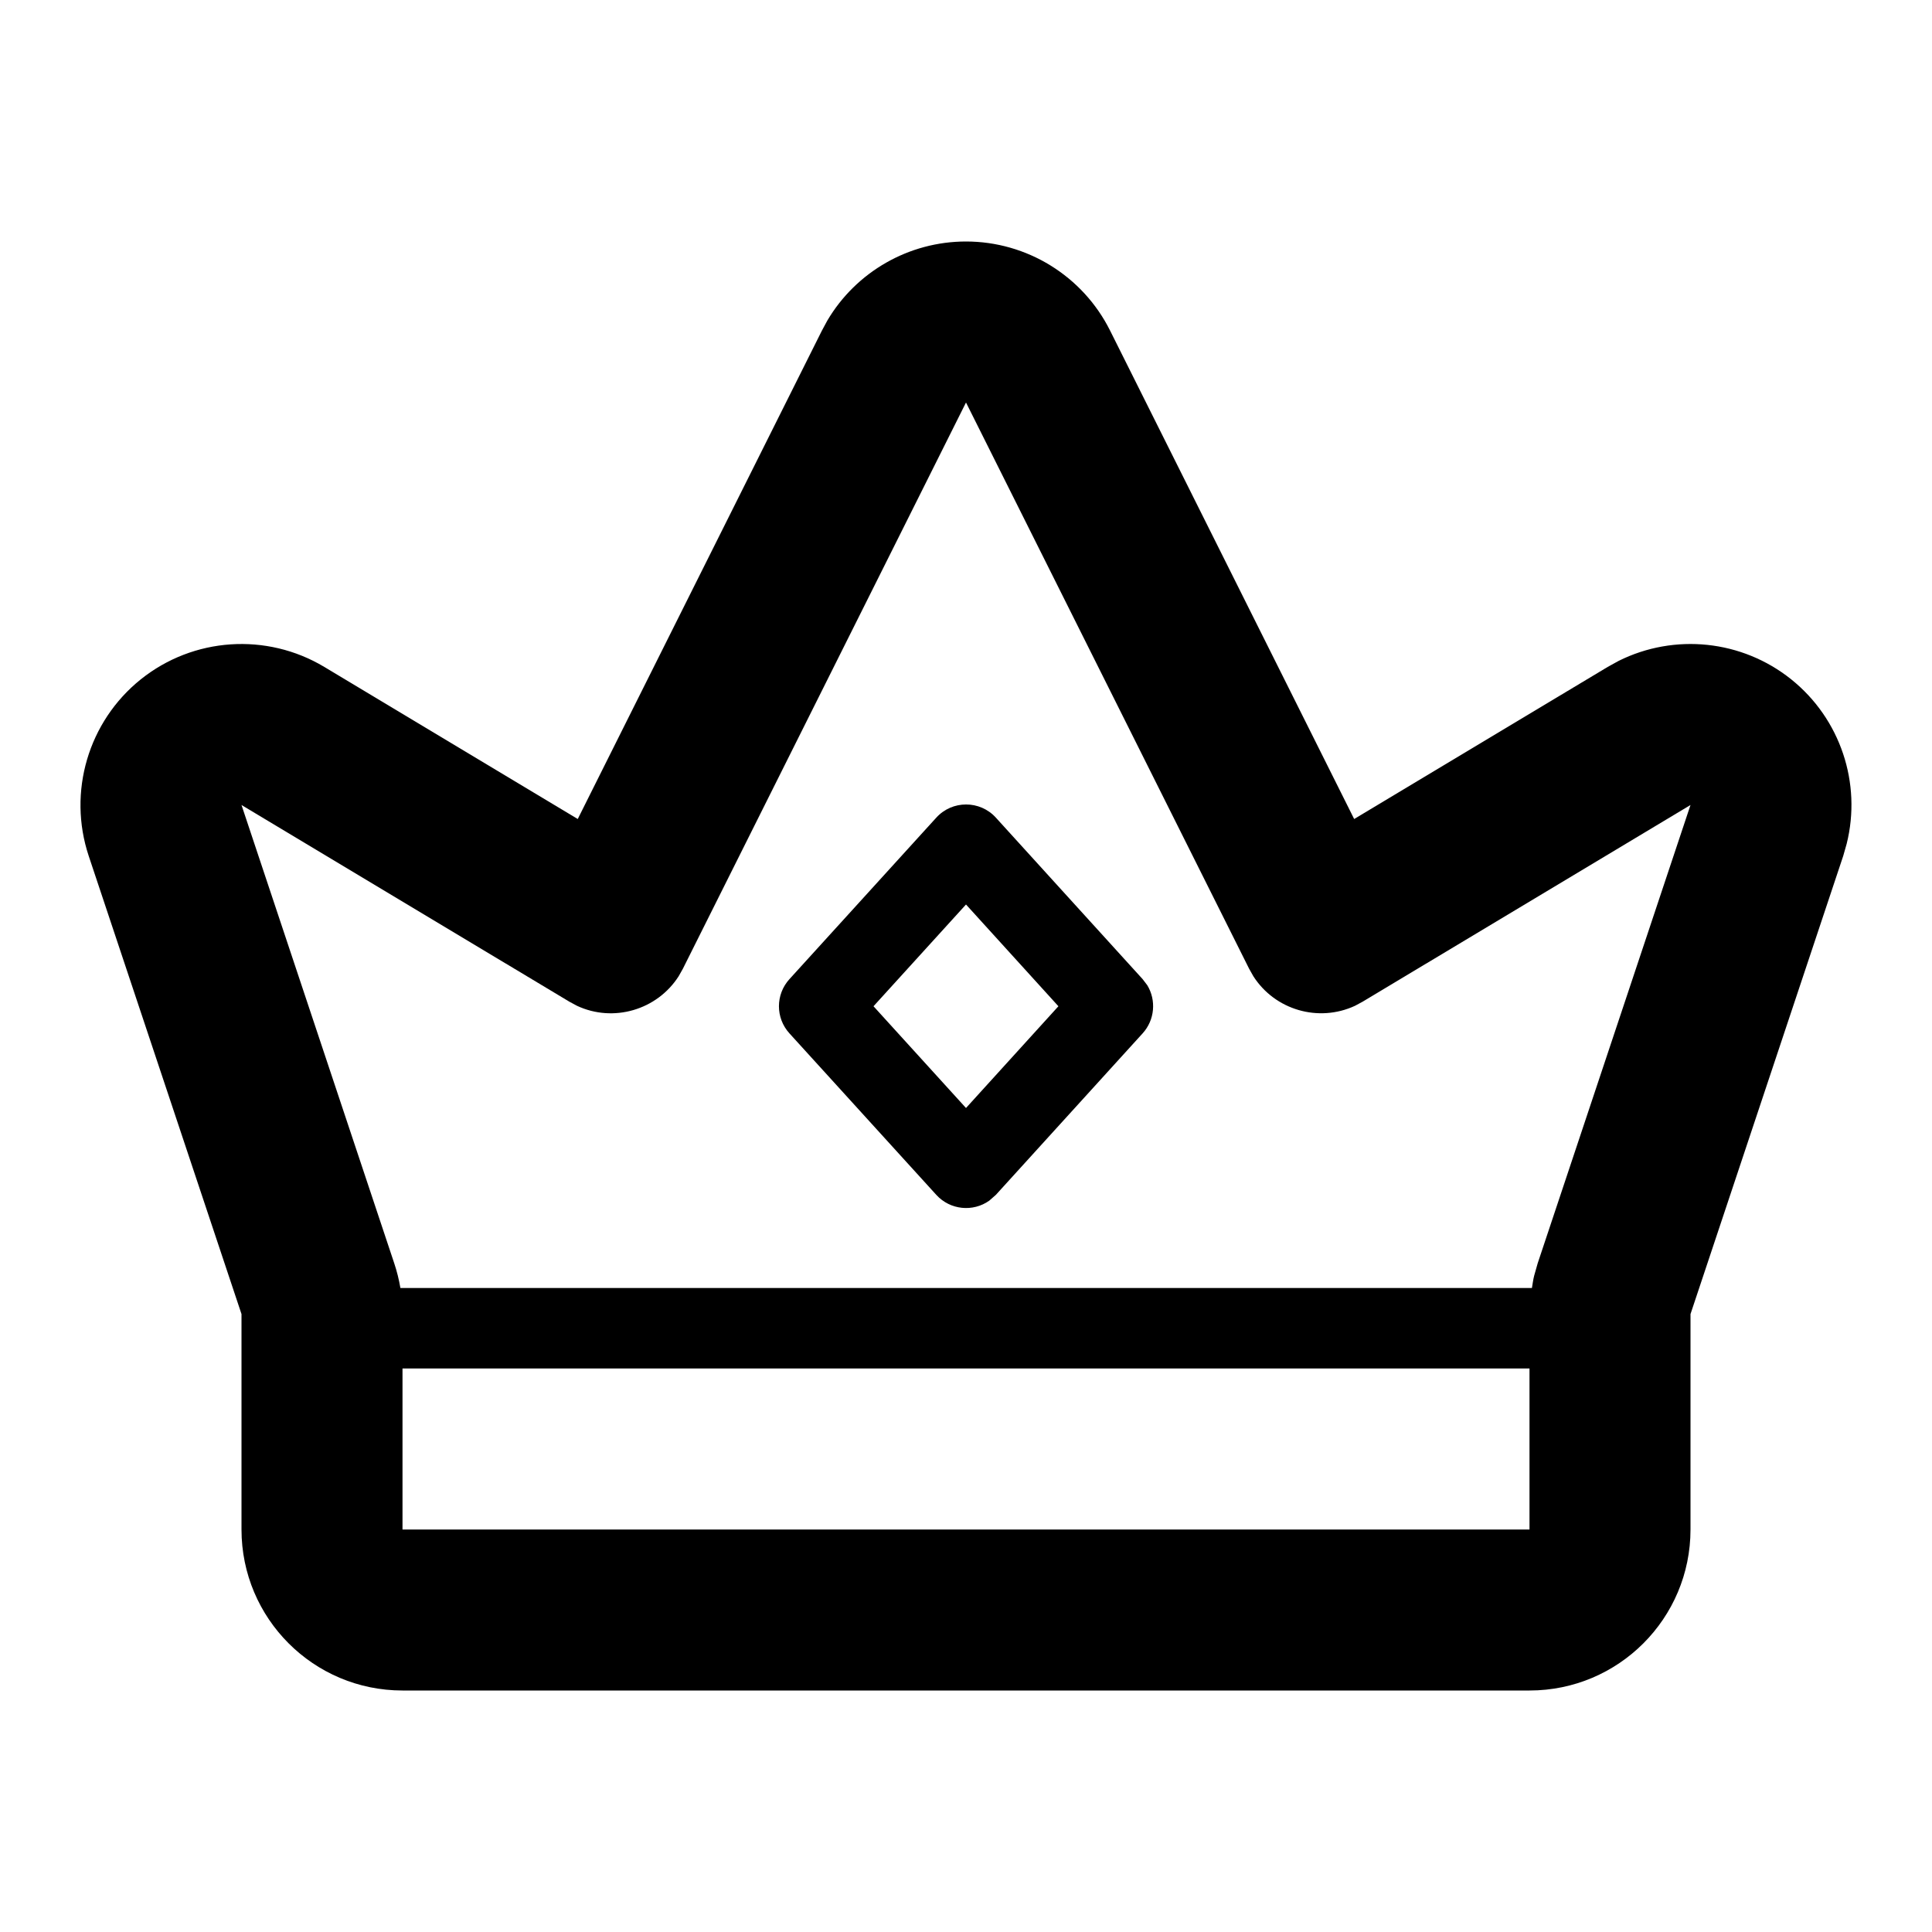
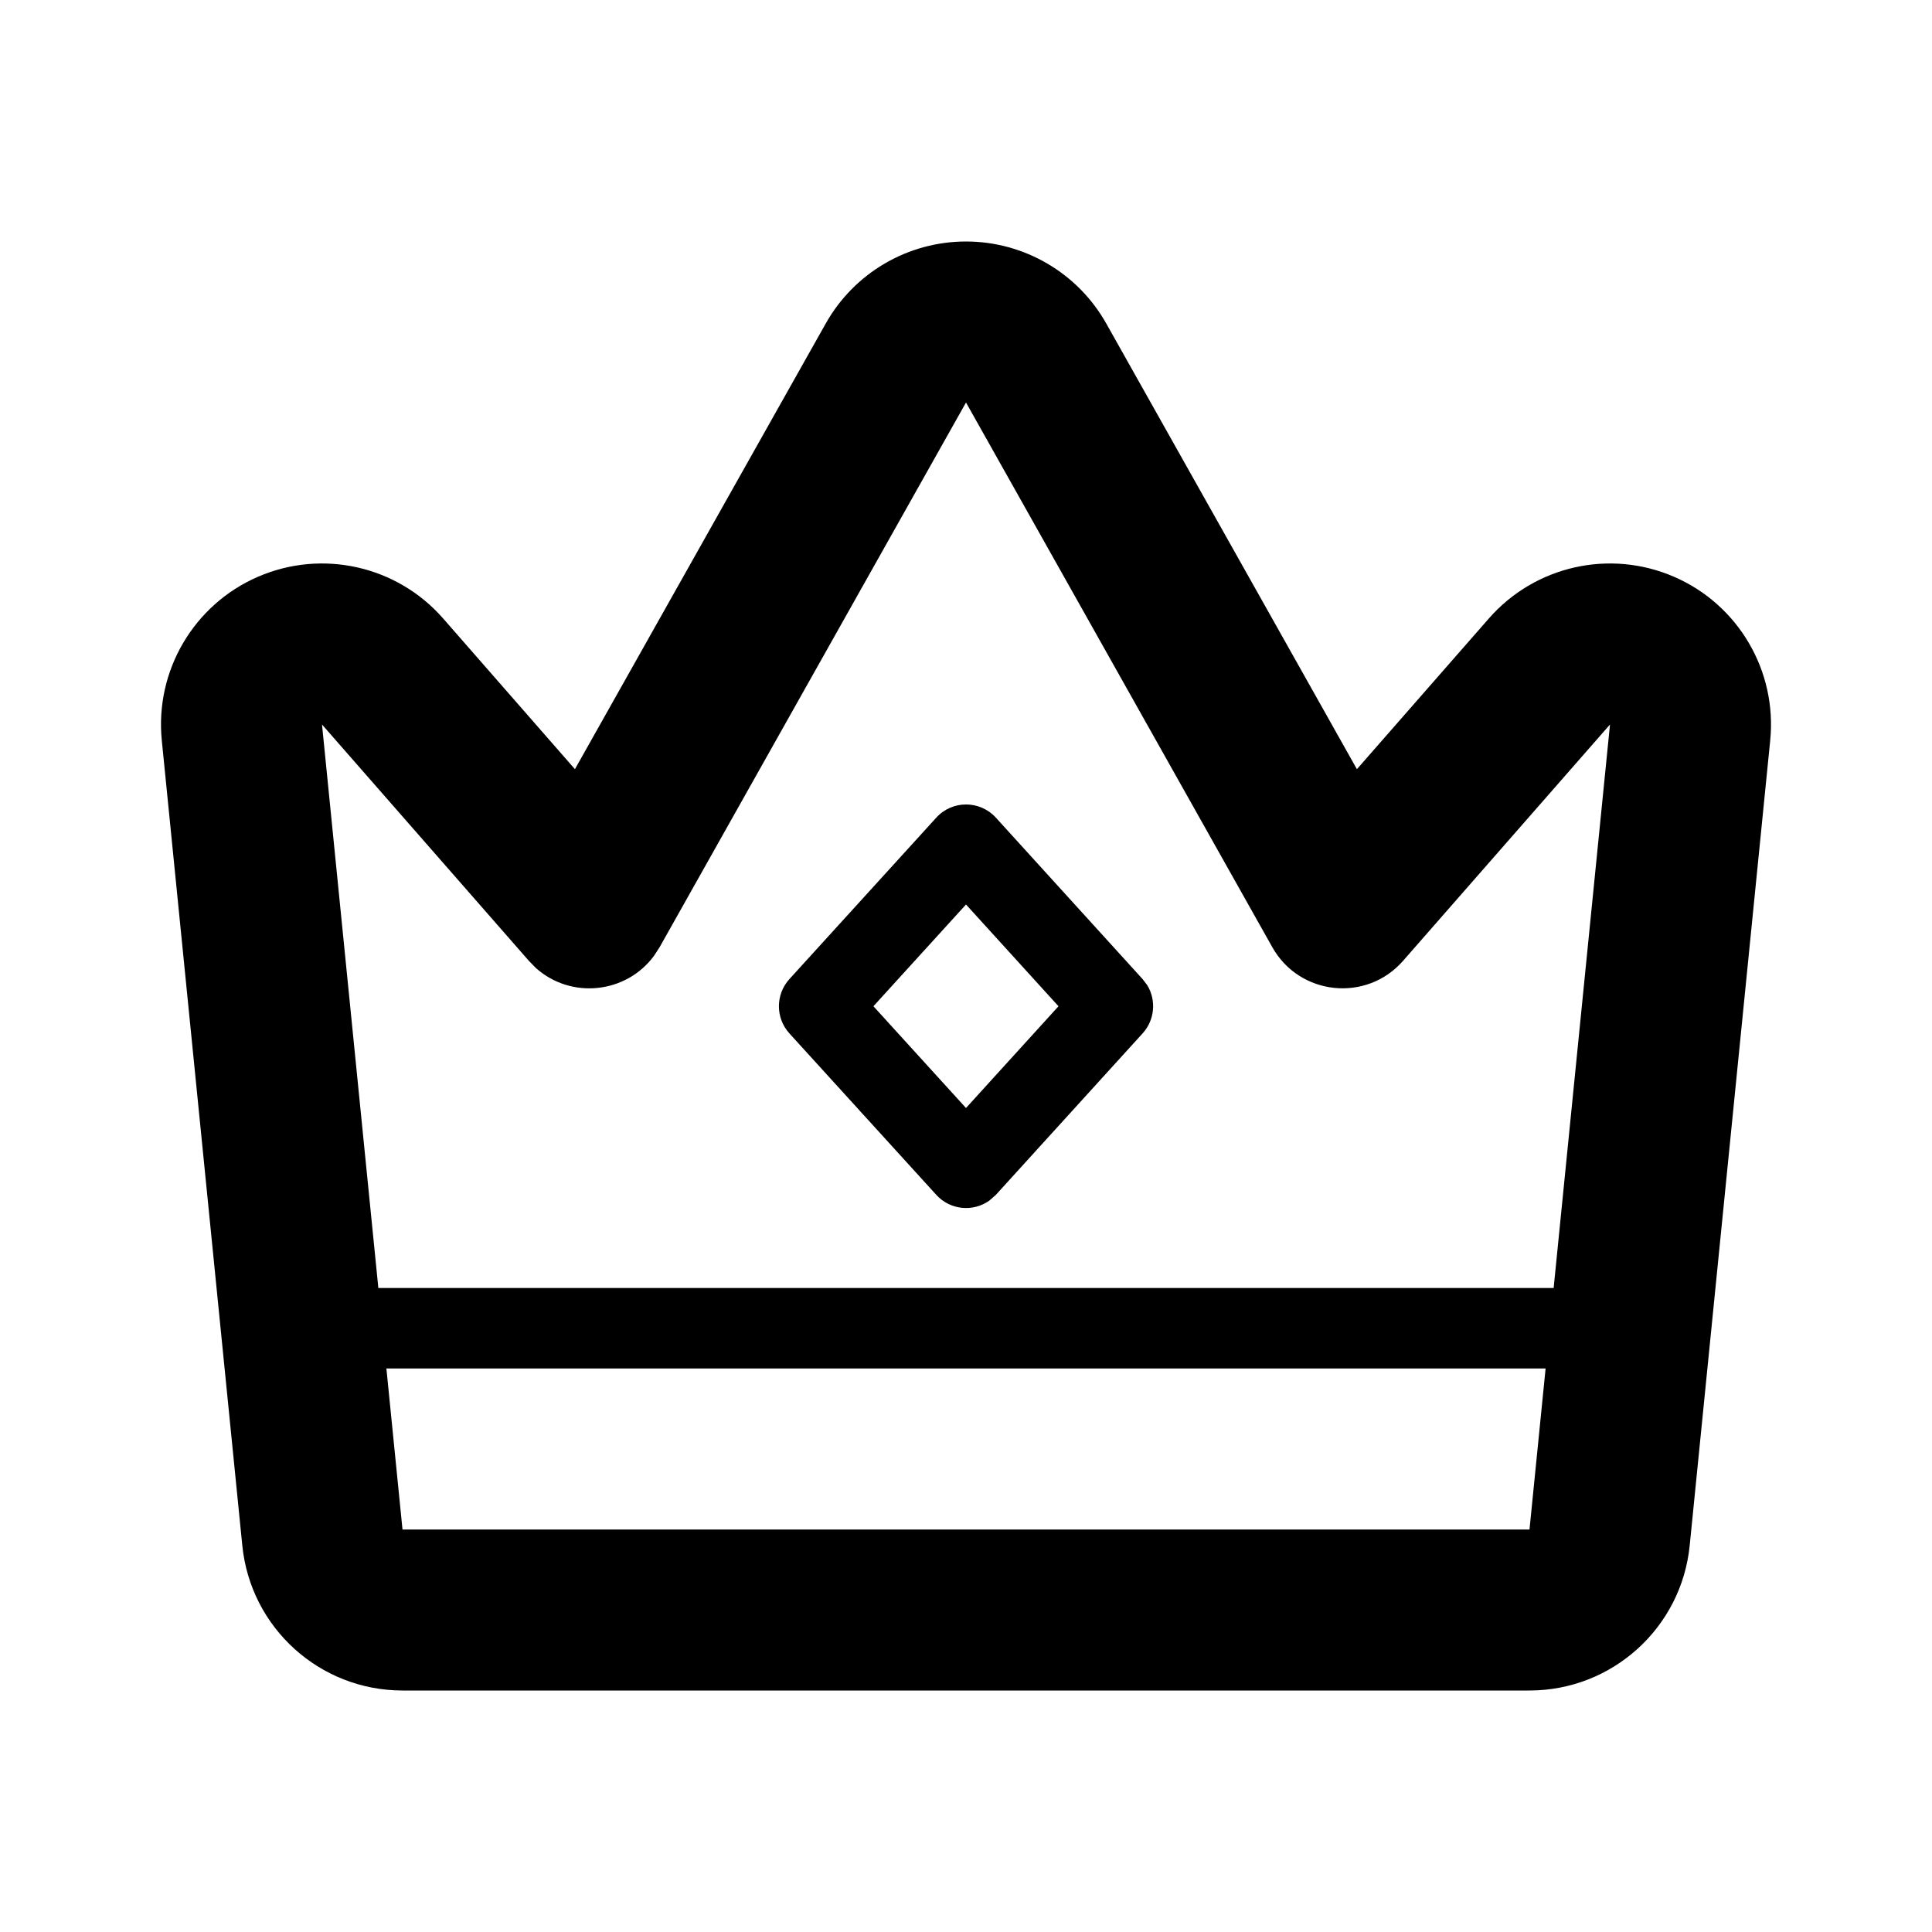
<svg xmlns="http://www.w3.org/2000/svg" viewBox="0 0 24 24" fill="currentColor">
-   <path fill-rule="evenodd" clip-rule="evenodd" d="M11.631 10.157C11.829 9.939 12.173 9.939 12.371 10.157L14.194 12.163L14.252 12.239C14.365 12.425 14.346 12.67 14.194 12.837L12.371 14.843L12.289 14.915C12.088 15.058 11.804 15.033 11.631 14.843L9.806 12.836C9.633 12.645 9.633 12.355 9.806 12.164L11.631 10.157ZM10.851 12.5L12 13.764L13.148 12.5L12 11.236L10.851 12.5Z" fill="currentColor" />
-   <path fill-rule="evenodd" clip-rule="evenodd" d="M12 3C12.757 3 13.45 3.428 13.789 4.105L16.822 10.174L19.971 8.285L20.107 8.21C20.801 7.864 21.639 7.949 22.251 8.439C22.863 8.93 23.128 9.73 22.94 10.482L22.897 10.633L21 16.324V19C21 20.105 20.105 21 19 21H5C3.895 21 3 20.105 3 19V16.324L1.102 10.633C0.838 9.839 1.096 8.963 1.749 8.439C2.402 7.916 3.312 7.855 4.029 8.285L7.177 10.174L10.211 4.105L10.278 3.981C10.636 3.376 11.29 3 12 3ZM5 19H19V17H5V19ZM8.483 12.034L8.43 12.128C8.161 12.547 7.62 12.705 7.169 12.495L7.074 12.444L3 10L4.897 15.692C4.931 15.793 4.956 15.896 4.974 16H19.03C19.039 15.949 19.045 15.897 19.058 15.847L19.102 15.692L21 10L16.926 12.444L16.831 12.495C16.379 12.704 15.839 12.547 15.57 12.128L15.517 12.034L12 5L8.483 12.034Z" fill="currentColor" />
+   <path d="M12 3C12.722 3 13.389 3.39 13.743 4.02L16.856 9.555L18.495 7.683C19.068 7.028 19.998 6.819 20.796 7.165C21.594 7.511 22.077 8.334 21.99 9.199L20.99 19.199C20.888 20.221 20.027 21 19 21H5C3.972 21 3.112 20.221 3.01 19.199L2.01 9.199C1.923 8.334 2.406 7.511 3.204 7.165C4.002 6.819 4.932 7.028 5.505 7.683L7.142 9.555L10.257 4.02C10.611 3.39 11.277 3 12 3ZM5 19H19L19.2 17H4.8L5 19ZM8.193 11.768L8.124 11.874C7.777 12.344 7.094 12.415 6.658 12.026L6.569 11.935L4 9L4.7 16H19.3L20 9L17.43 11.935C16.976 12.455 16.145 12.369 15.806 11.768L12 5L8.193 11.768ZM11.631 10.157C11.829 9.939 12.172 9.939 12.371 10.157L14.194 12.163L14.252 12.239C14.365 12.425 14.346 12.67 14.194 12.837L12.371 14.843L12.289 14.915C12.088 15.058 11.804 15.033 11.631 14.843L9.805 12.836C9.633 12.645 9.633 12.355 9.805 12.164L11.631 10.157ZM10.85 12.5L12 13.764L13.149 12.5L12 11.236L10.85 12.5Z" fill="currentColor" />
</svg>
